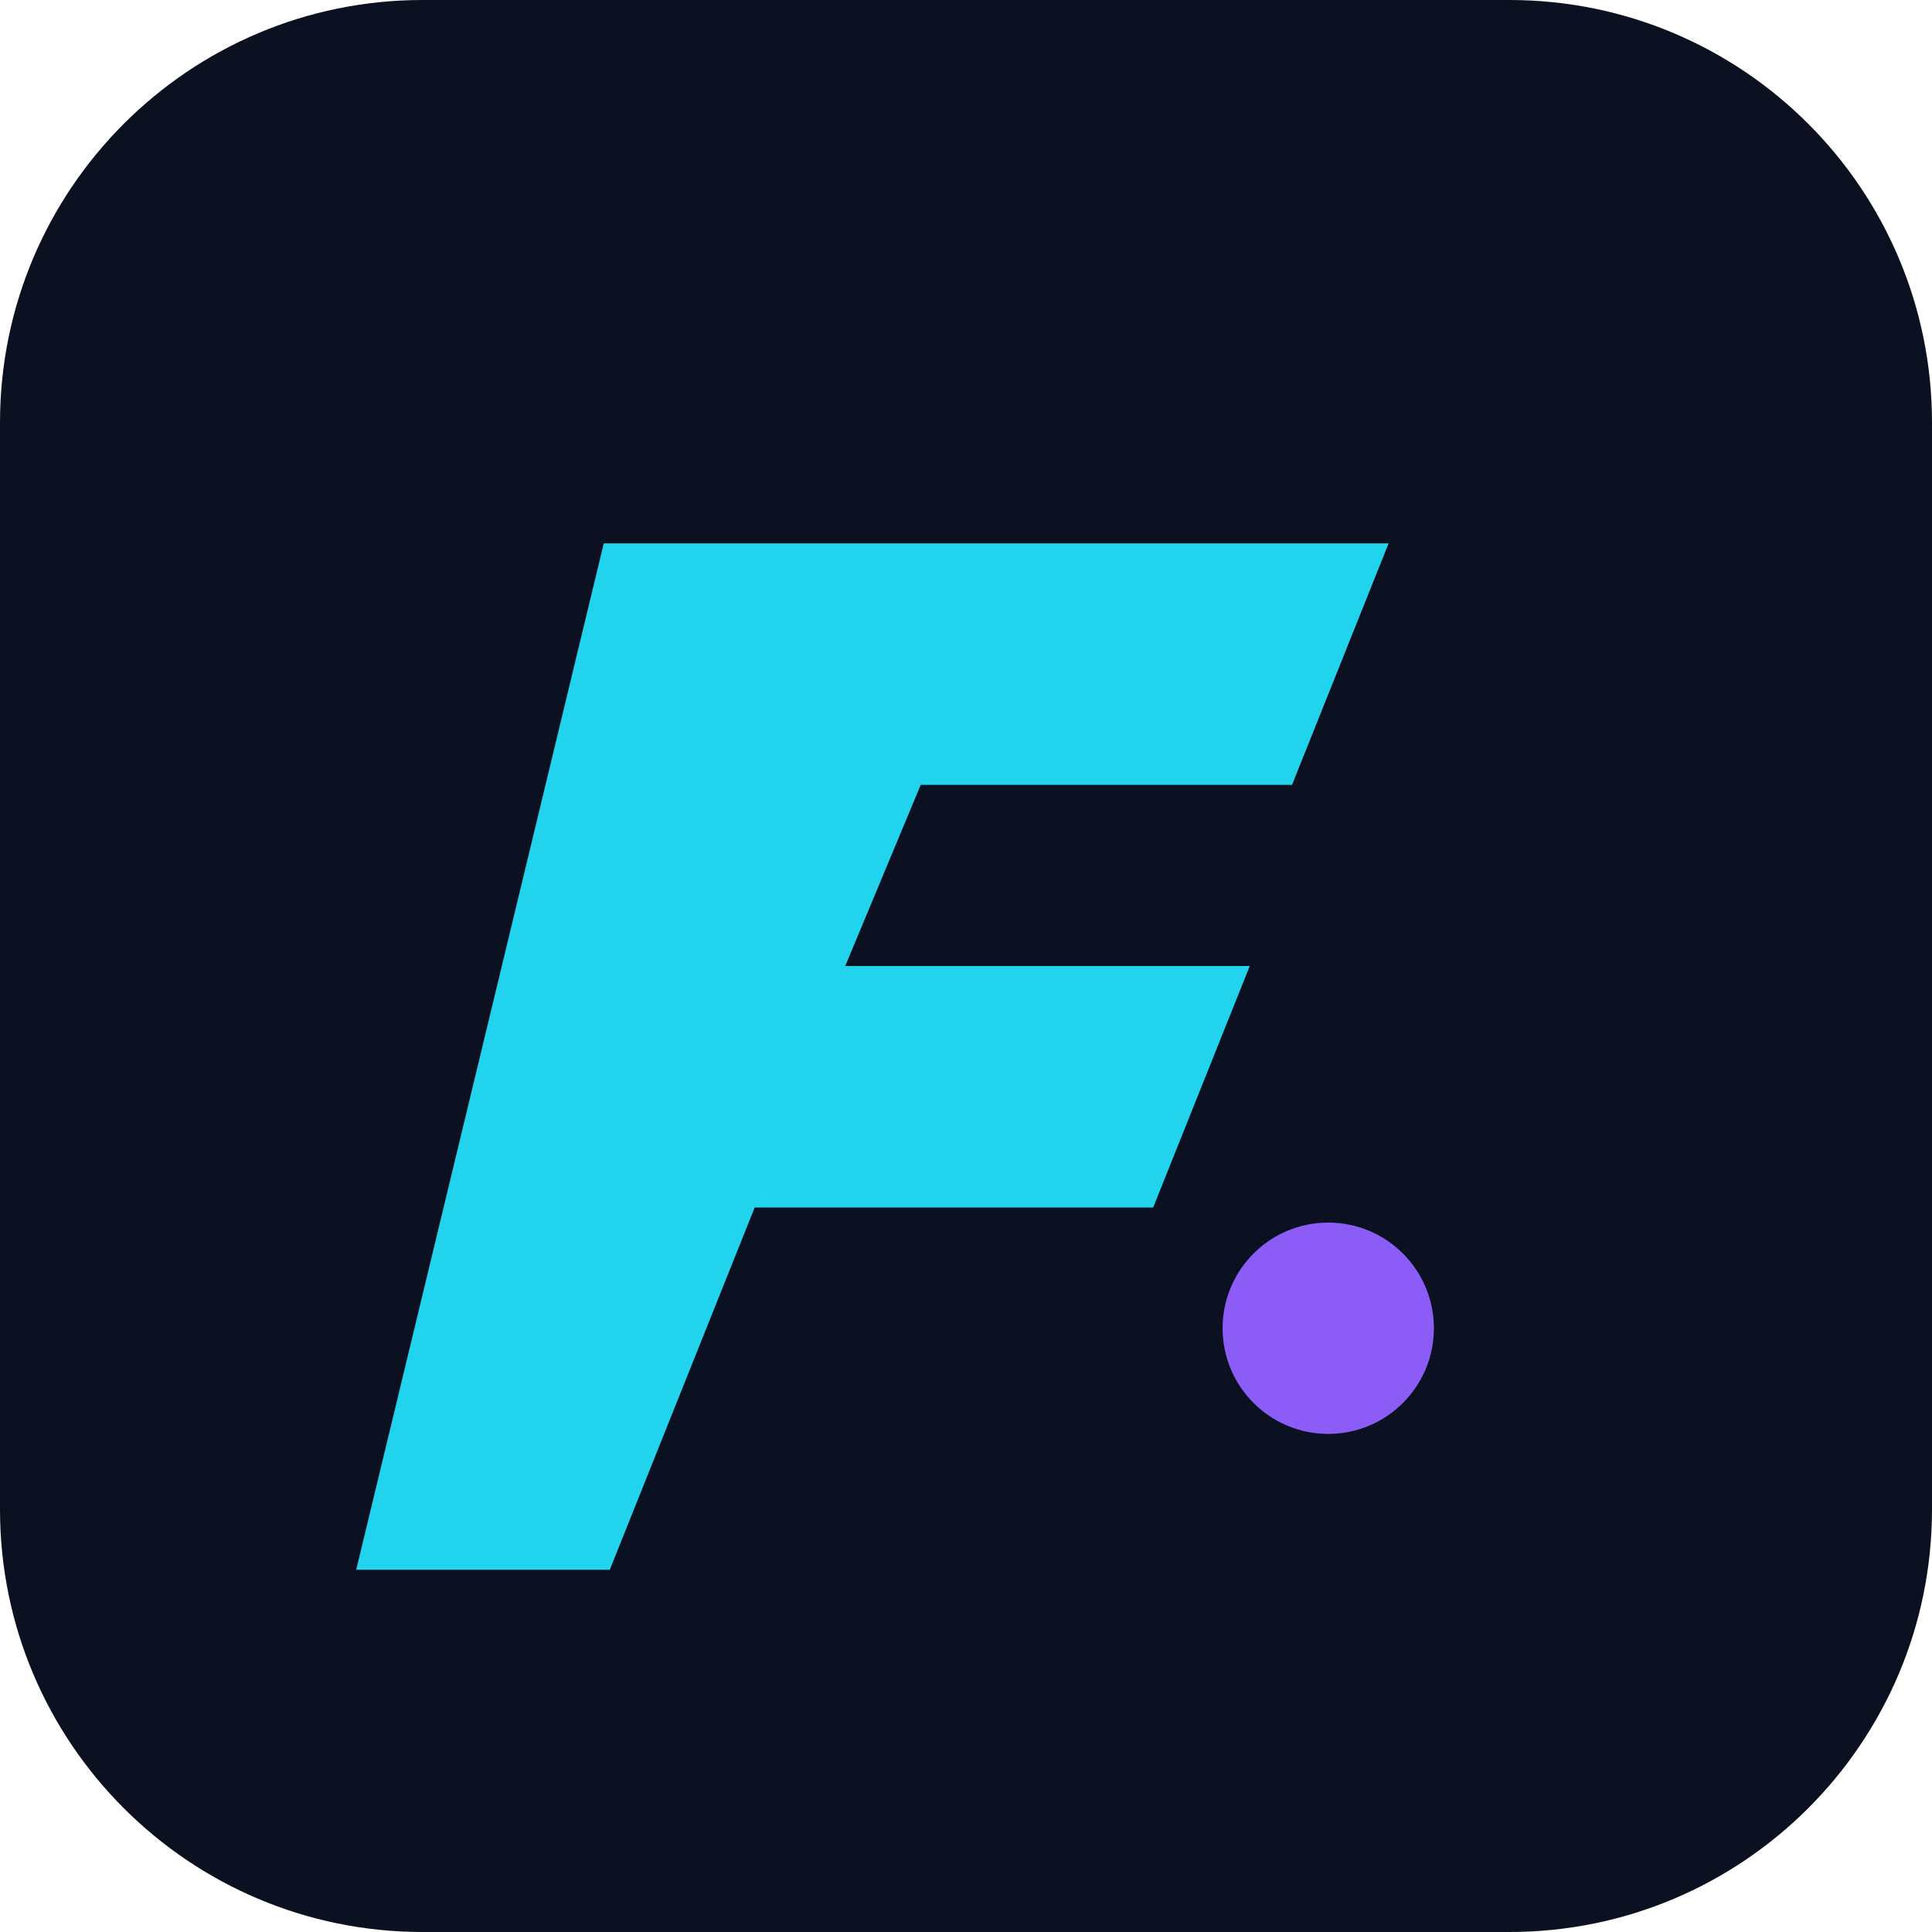
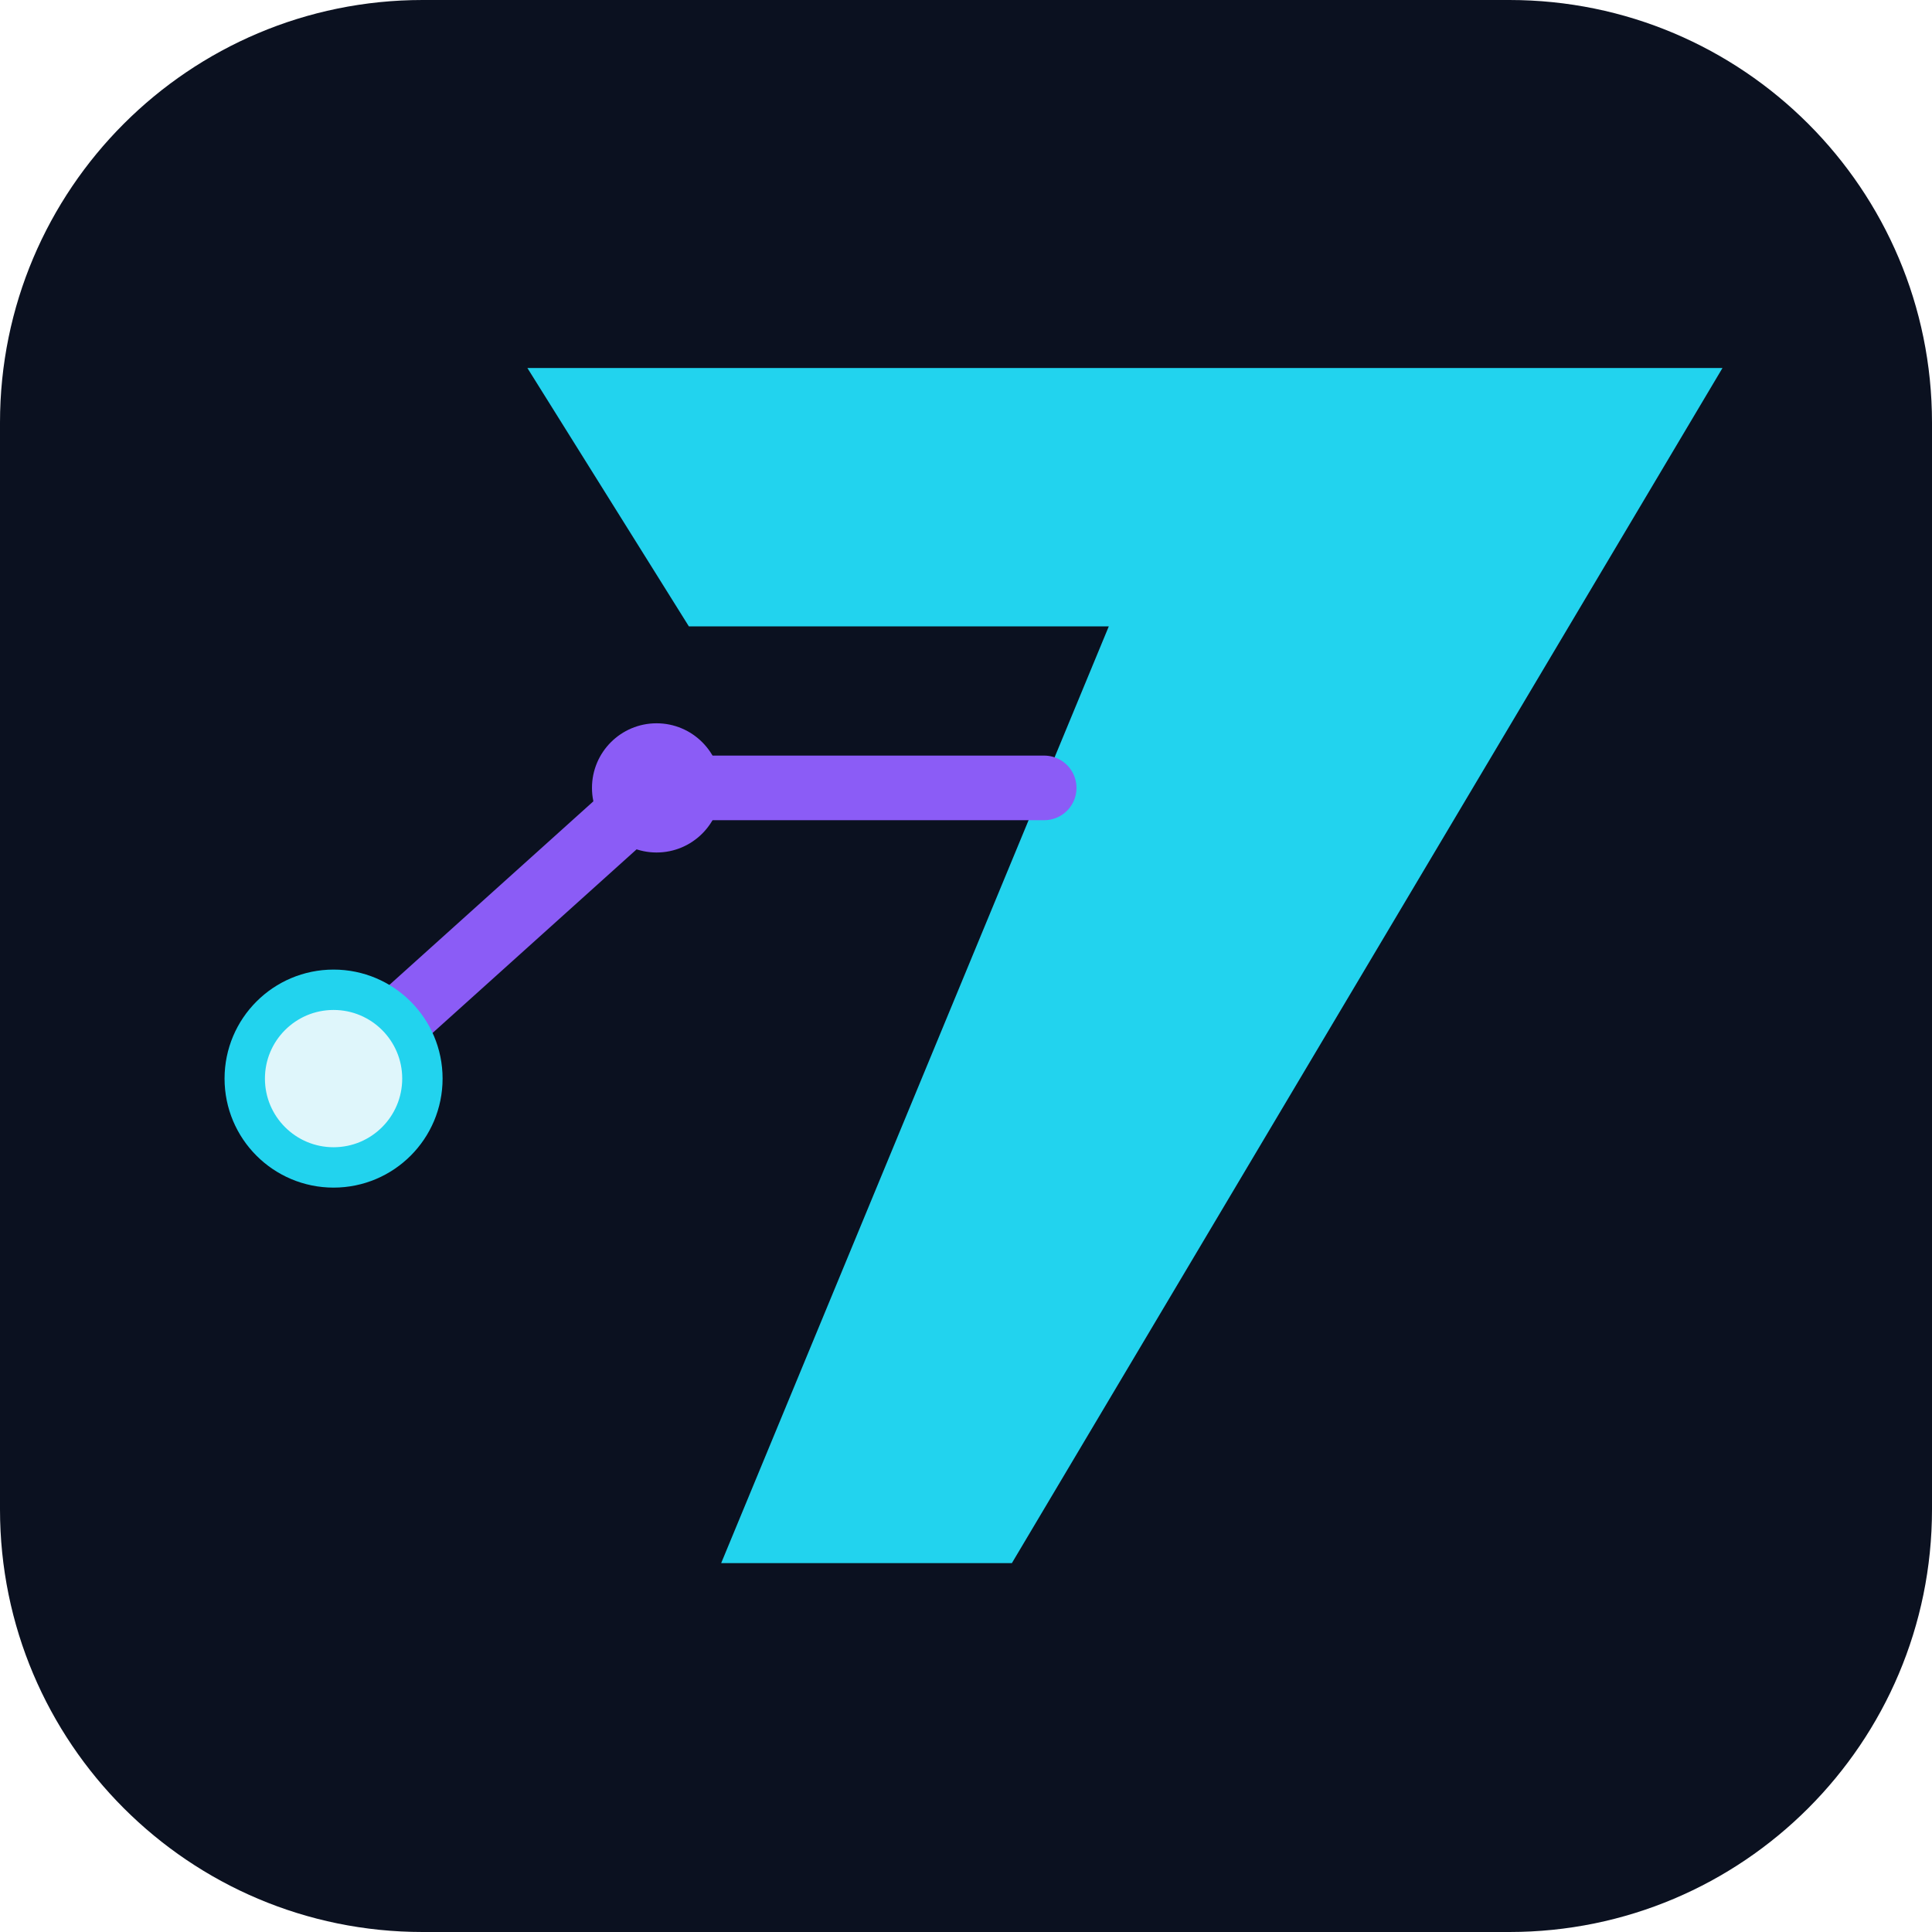
- <svg xmlns="http://www.w3.org/2000/svg" viewBox="0 0 64 64">
+ <svg xmlns="http://www.w3.org/2000/svg" viewBox="0 0 64 64" role="img" aria-label="7alosclaw">
  <rect width="64" height="64" rx="14" fill="#0B1120" />
-   <path d="M20 18h26l-3.2 8H30.5L28 32h13.4l-3.2 8H25l-4.8 12h-8.4L20 18z" fill="#22D3EE" />
-   <circle cx="44" cy="44" r="3.5" fill="#8B5CF6" />
+   <g transform="translate(5.7 4.7) scale(0.535)">
+     <path d="M22 14H96L52 88H34L58 30H32Z" fill="#22D3EE" />
+     <path d="M54 40H30L10 58" fill="none" stroke="#8B5CF6" stroke-width="4" stroke-linecap="round" stroke-linejoin="round" />
+     <circle cx="30" cy="40" r="4" fill="#8B5CF6" />
+     <circle cx="10" cy="58" r="5.5" fill="#DFF6FB" stroke="#22D3EE" stroke-width="2.5" />
+   </g>
</svg>
